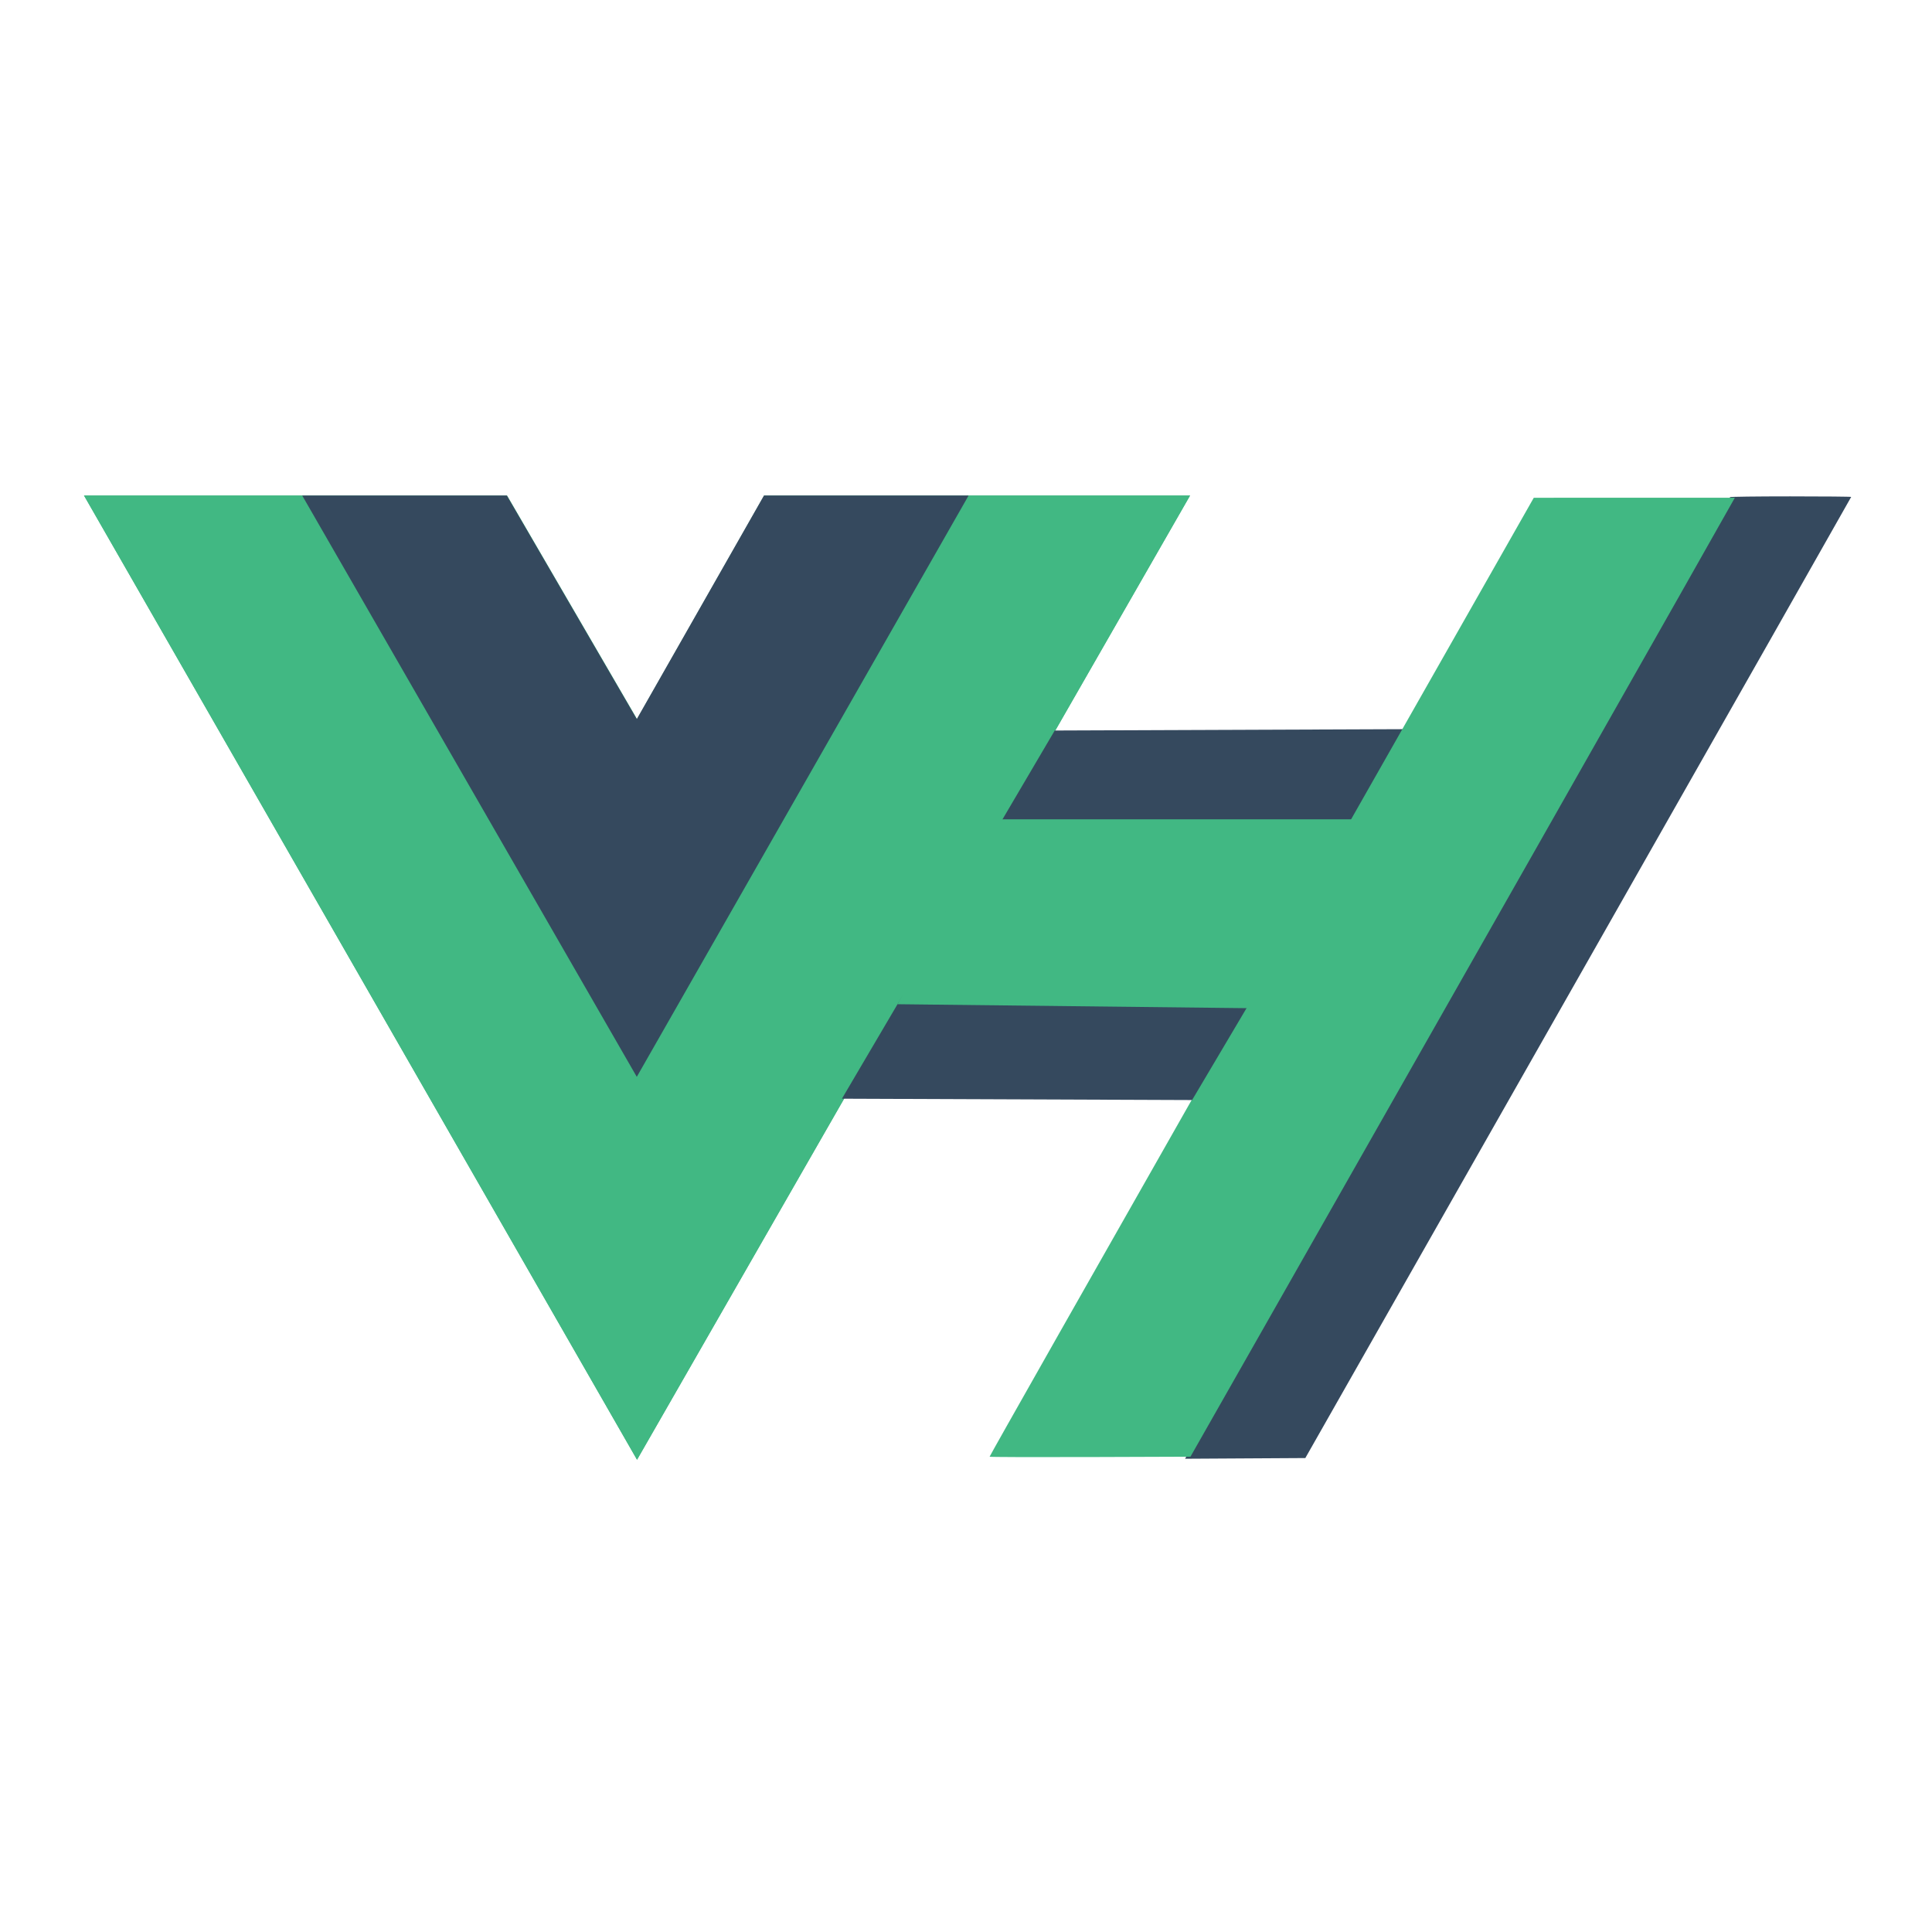
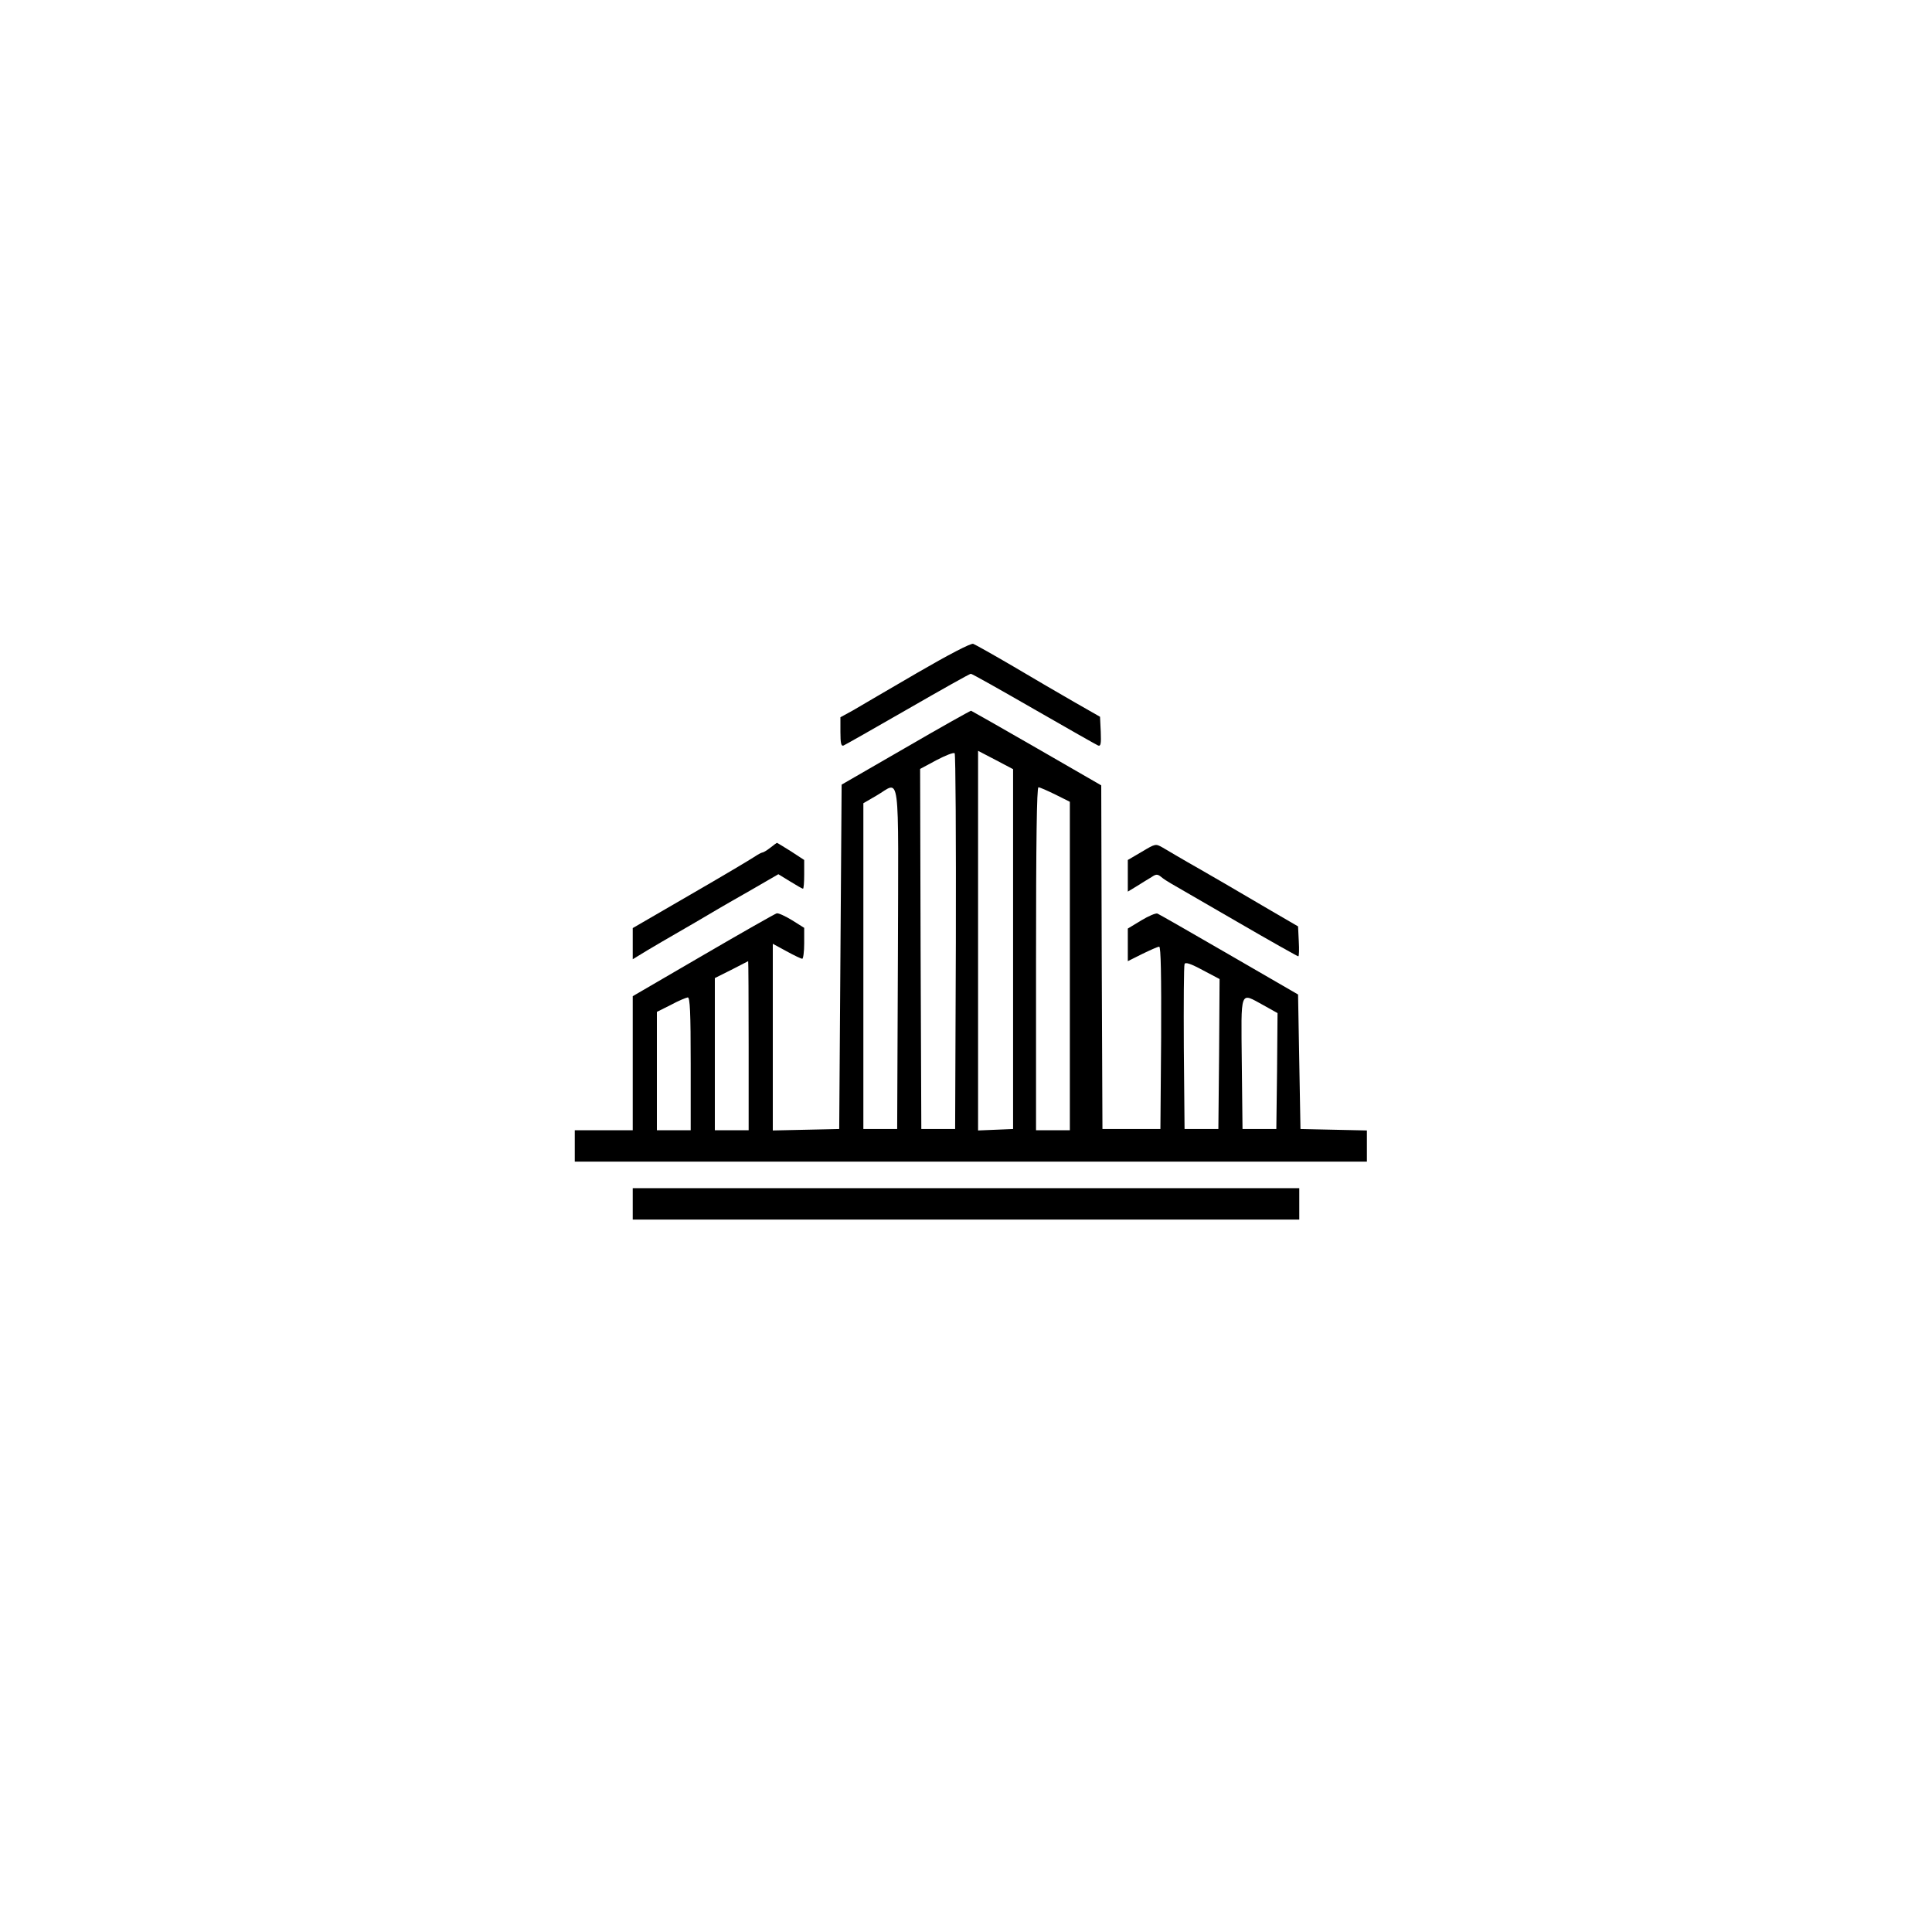
- <svg xmlns="http://www.w3.org/2000/svg" width="1200" height="1200" class="icon" viewBox="0 0 3280.944 2800">
-   <path fill="#41b883" d="M1645.332 601.004h375.675L1081.82 2238.478 142.636 601.004h718.477l220.708 379.704 216.013-379.704z" />
-   <path fill="#41b883" d="M142.636 601.004l939.185 1637.474 939.186-1637.474h-375.675l-563.51 982.484-568.208-982.484z" />
-   <path fill="#35495e" d="M513.188 601.004l568.207 987.23 563.511-987.23h-347.498l-216.013 379.704-220.708-379.704zM1607.792 1311.83l594.678 2.293 187.353-316.325-598.662 2.292zM2198.506 1909.57C2867.436 732.7 2939.502 605.426 2937.874 603.78c-.715-.723 45.303-1.314 102.262-1.314s103.562.428 103.562.951c0 .523-208.57 367.978-463.491 816.567L2216.715 2235.6l-102.1.596-102.102.596z" />
-   <path fill="#41b883" d="M1680.563 2233.328c0-1.34 168.208-298.145 440.375-777.048a4135645.775 4135645.775 0 00337.619-594.19l146.13-257.25 170.746-.04 170.747-.04-5.536 9.741c-3.044 5.358-43.727 77.302-90.407 159.875-85.356 150.992-337.562 595.163-656.602 1156.373l-172 302.559-170.536.588c-93.795.322-170.536.069-170.536-.567z" />
-   <path fill="#35495e" d="M1429.783 1625.351l594.679 2.292 187.353-316.324-598.662 2.292z" />
-   <path fill="#41b883" d="M1524.207 1464.903l608.285 6.877 173.746-320.909h-619.072z" />
+ <svg xmlns="http://www.w3.org/2000/svg" version="1.0" width="800pt" height="800pt" viewBox="0 0 800 800" preserveAspectRatio="xMidYMid meet">
+   <g transform="translate(0,800) scale(0.1,-0.1)" fill="#000000" stroke="none">
+     <path d="M3800 5215 c-118 -69 -239 -139 -267 -156 l-53 -29 0 -61 c0 -47 3 -60 13 -56 7 3 127 71 266 151 139 80 256 146 261 146 5 0 122 -66 261 -146 139 -80 259 -148 266 -151 11 -4 13 7 11 57 l-3 62 -105 60 c-58 33 -172 100 -255 149 -82 48 -157 90 -165 93 -9 4 -106 -47 -230 -119z" />
+     <path d="M3750 4904 l-265 -153 -5 -713 -5 -713 -137 -3 -138 -3 0 386 0 387 57 -31 c31 -17 60 -31 65 -31 4 0 8 29 8 64 l0 64 -51 32 c-28 17 -56 30 -63 28 -7 -2 -143 -79 -304 -173 l-292 -170 0 -277 0 -278 -120 0 -120 0 0 -65 0 -65 1640 0 1640 0 0 65 0 64 -137 3 -138 3 -5 278 -5 279 -285 165 c-157 91 -290 167 -297 170 -7 3 -37 -10 -67 -28 l-56 -34 0 -67 0 -68 60 30 c33 16 64 30 70 30 7 0 9 -121 8 -377 l-3 -378 -120 0 -120 0 -3 712 -2 711 -267 154 c-146 84 -269 154 -272 155 -3 0 -125 -68 -271 -153z m208 -805 l-3 -774 -70 0 -70 0 -3 746 -2 745 67 36 c38 20 71 33 76 29 4 -4 6 -356 5 -782z m237 -29 l0 -745 -72 -3 -73 -3 0 786 0 786 73 -38 72 -38 0 -745z m-477 -37 l-3 -708 -70 0 -70 0 0 675 0 674 55 32 c100 58 90 131 88 -673z m652 677 l60 -30 0 -680 0 -680 -70 0 -70 0 0 710 c0 480 3 710 10 710 6 0 37 -14 70 -30z m-1270 -1040 l0 -350 -70 0 -70 0 0 315 0 315 68 34 c37 19 68 35 70 36 1 0 2 -157 2 -350z m1948 -35 l-3 -310 -70 0 -70 0 -3 335 c-1 184 0 341 3 348 3 9 25 2 75 -25 l70 -37 -2 -311z m-2188 -40 l0 -275 -70 0 -70 0 0 245 0 245 58 29 c31 17 63 30 70 31 9 0 12 -61 12 -275z m2371 243 l59 -33 -2 -240 -3 -240 -70 0 -70 0 -3 273 c-3 311 -9 293 89 240z" />
+     <path d="M3190 4490 c-14 -11 -29 -20 -33 -20 -4 0 -20 -9 -35 -19 -15 -10 -134 -81 -264 -156 l-238 -138 0 -64 0 -65 23 14 c12 8 56 34 97 58 75 43 212 123 240 140 8 5 66 38 129 74 l114 66 49 -30 c26 -16 50 -30 53 -30 3 0 5 27 5 60 l0 59 -55 36 c-31 19 -56 35 -58 35 -1 0 -13 -9 -27 -20z" />
+     <path d="M4728 4473 l-58 -34 0 -65 0 -66 38 23 c20 13 47 29 60 37 19 13 25 13 40 1 9 -8 28 -20 42 -28 14 -8 136 -79 273 -158 136 -79 250 -143 253 -143 3 0 4 28 2 62 l-3 62 -110 64 c-60 35 -123 72 -140 82 -16 10 -86 50 -155 90 -69 39 -138 80 -155 90 -30 17 -30 17 -87 -17z" />
+     <path d="M2620 3015 l0 -65 1380 0 1380 0 0 65 0 65 -1380 0 -1380 0 0 -65z" />
+   </g>
</svg>
